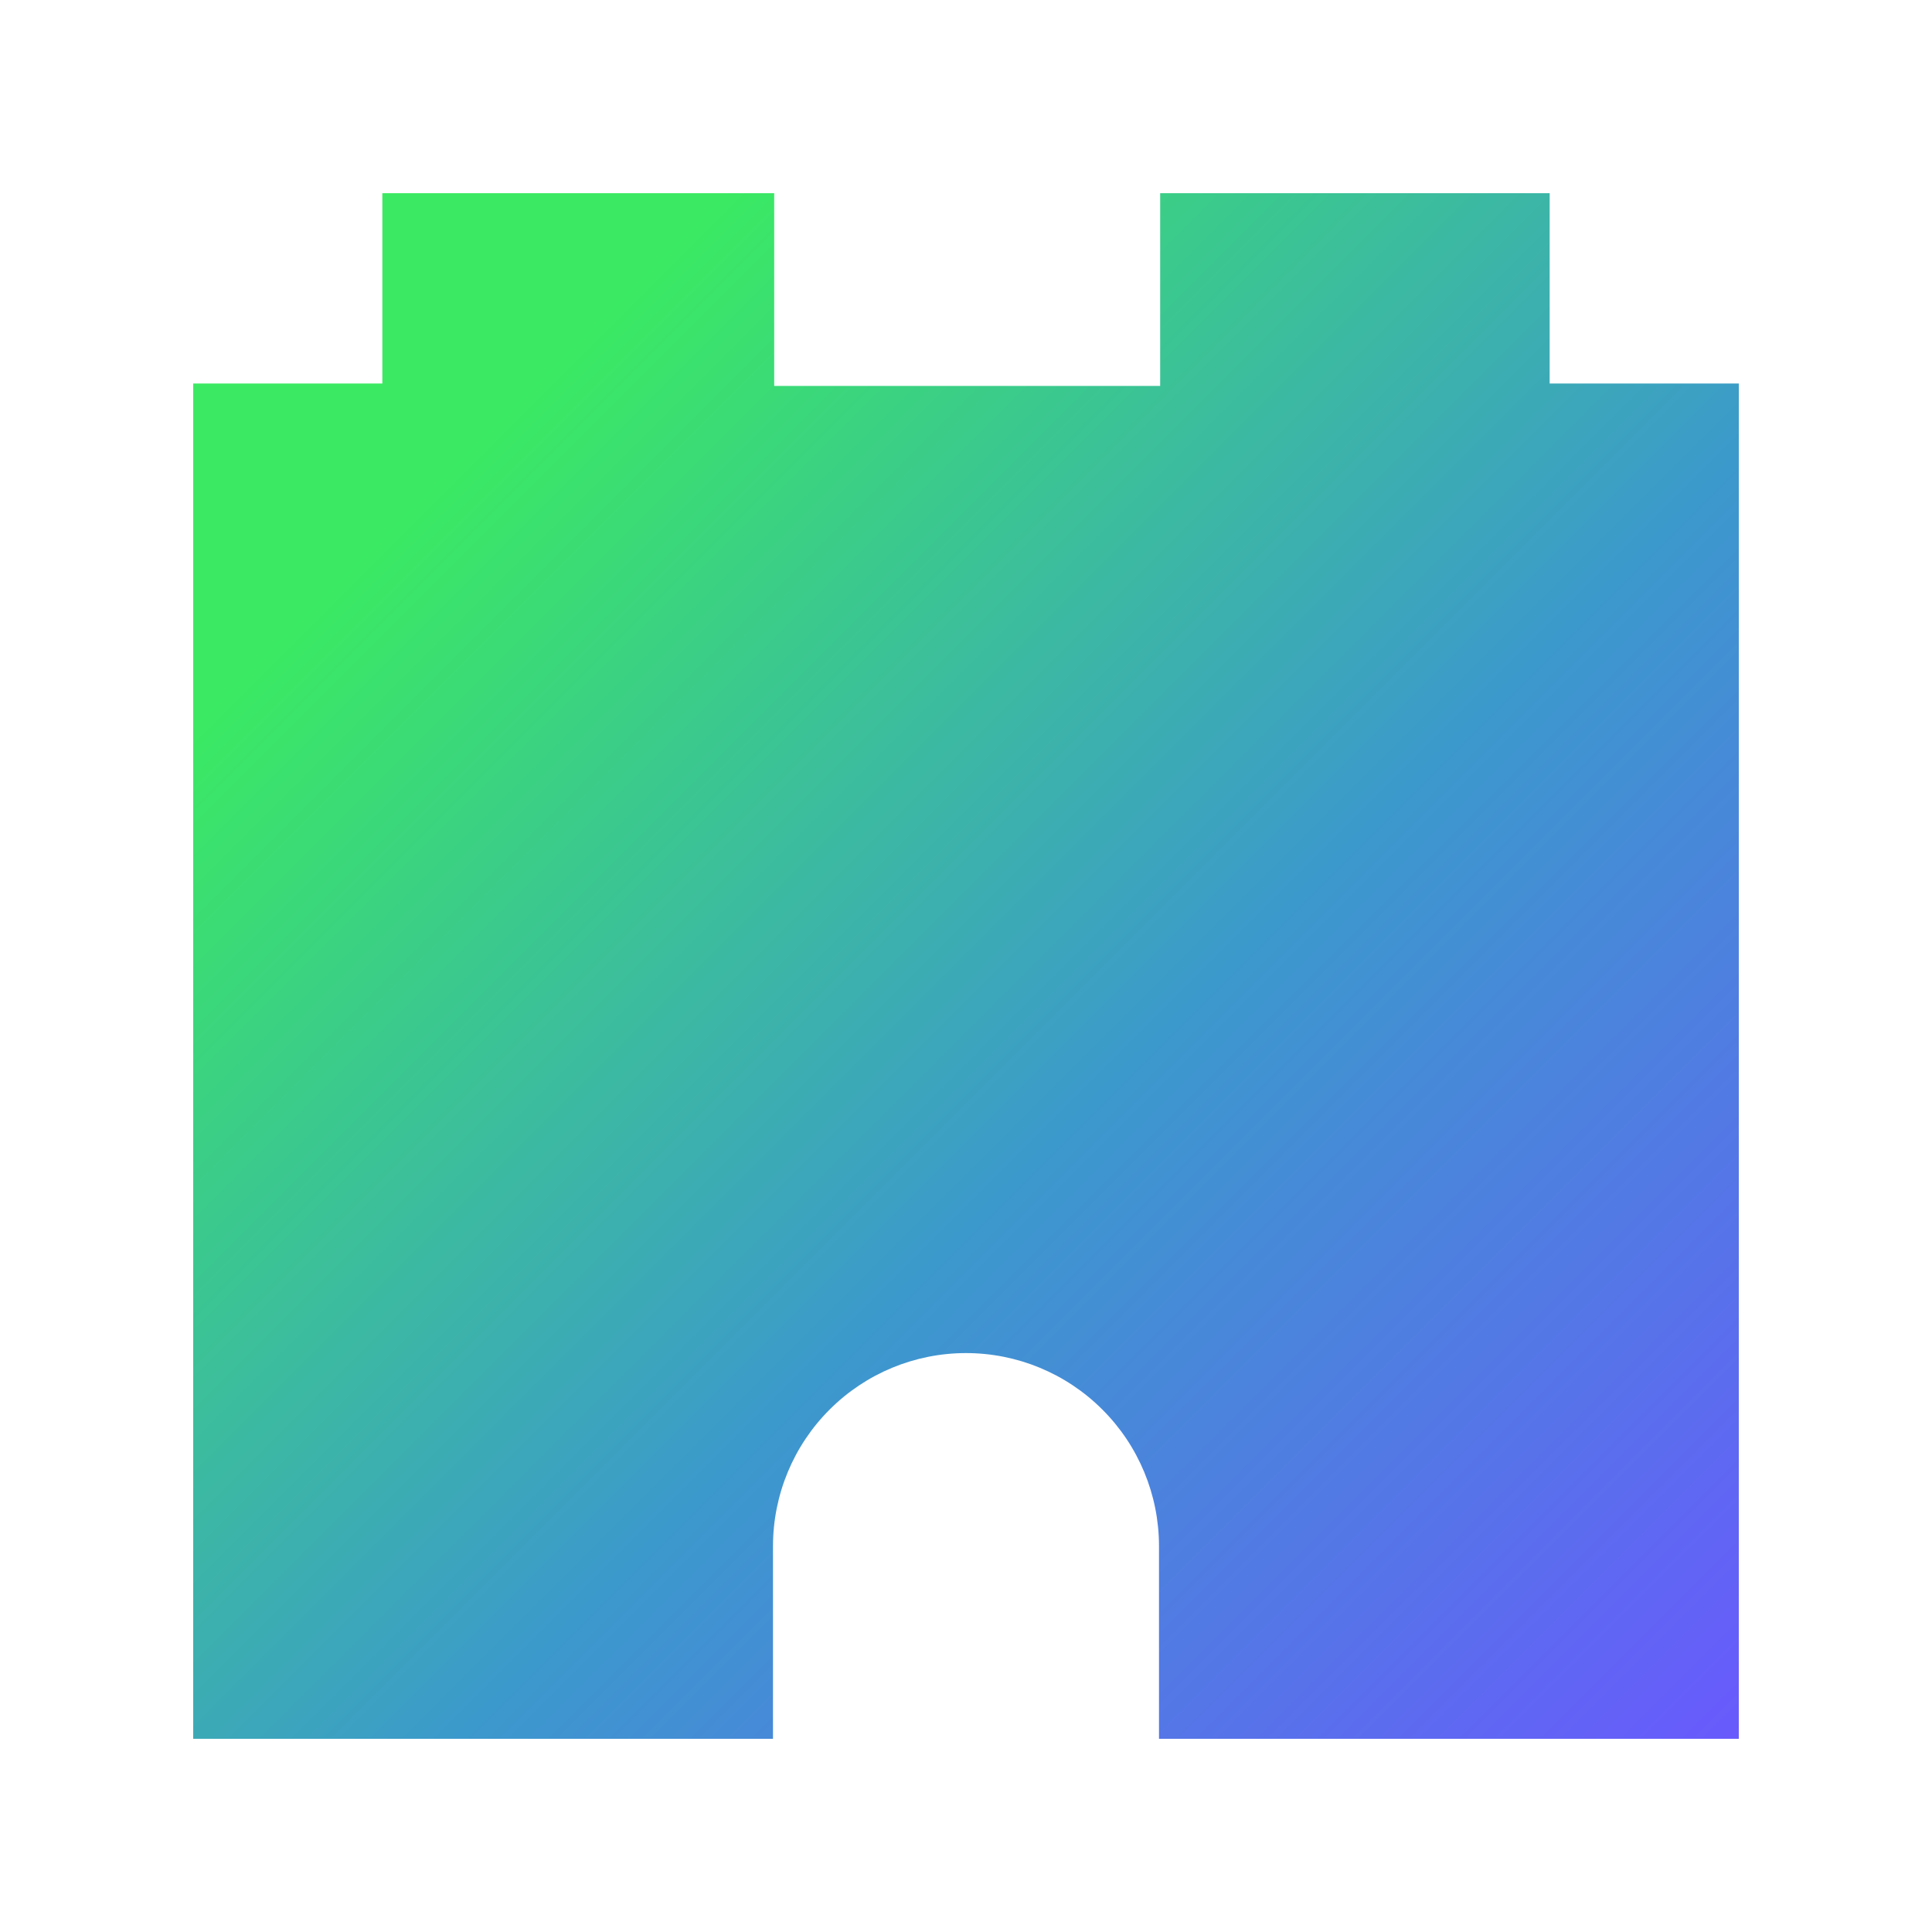
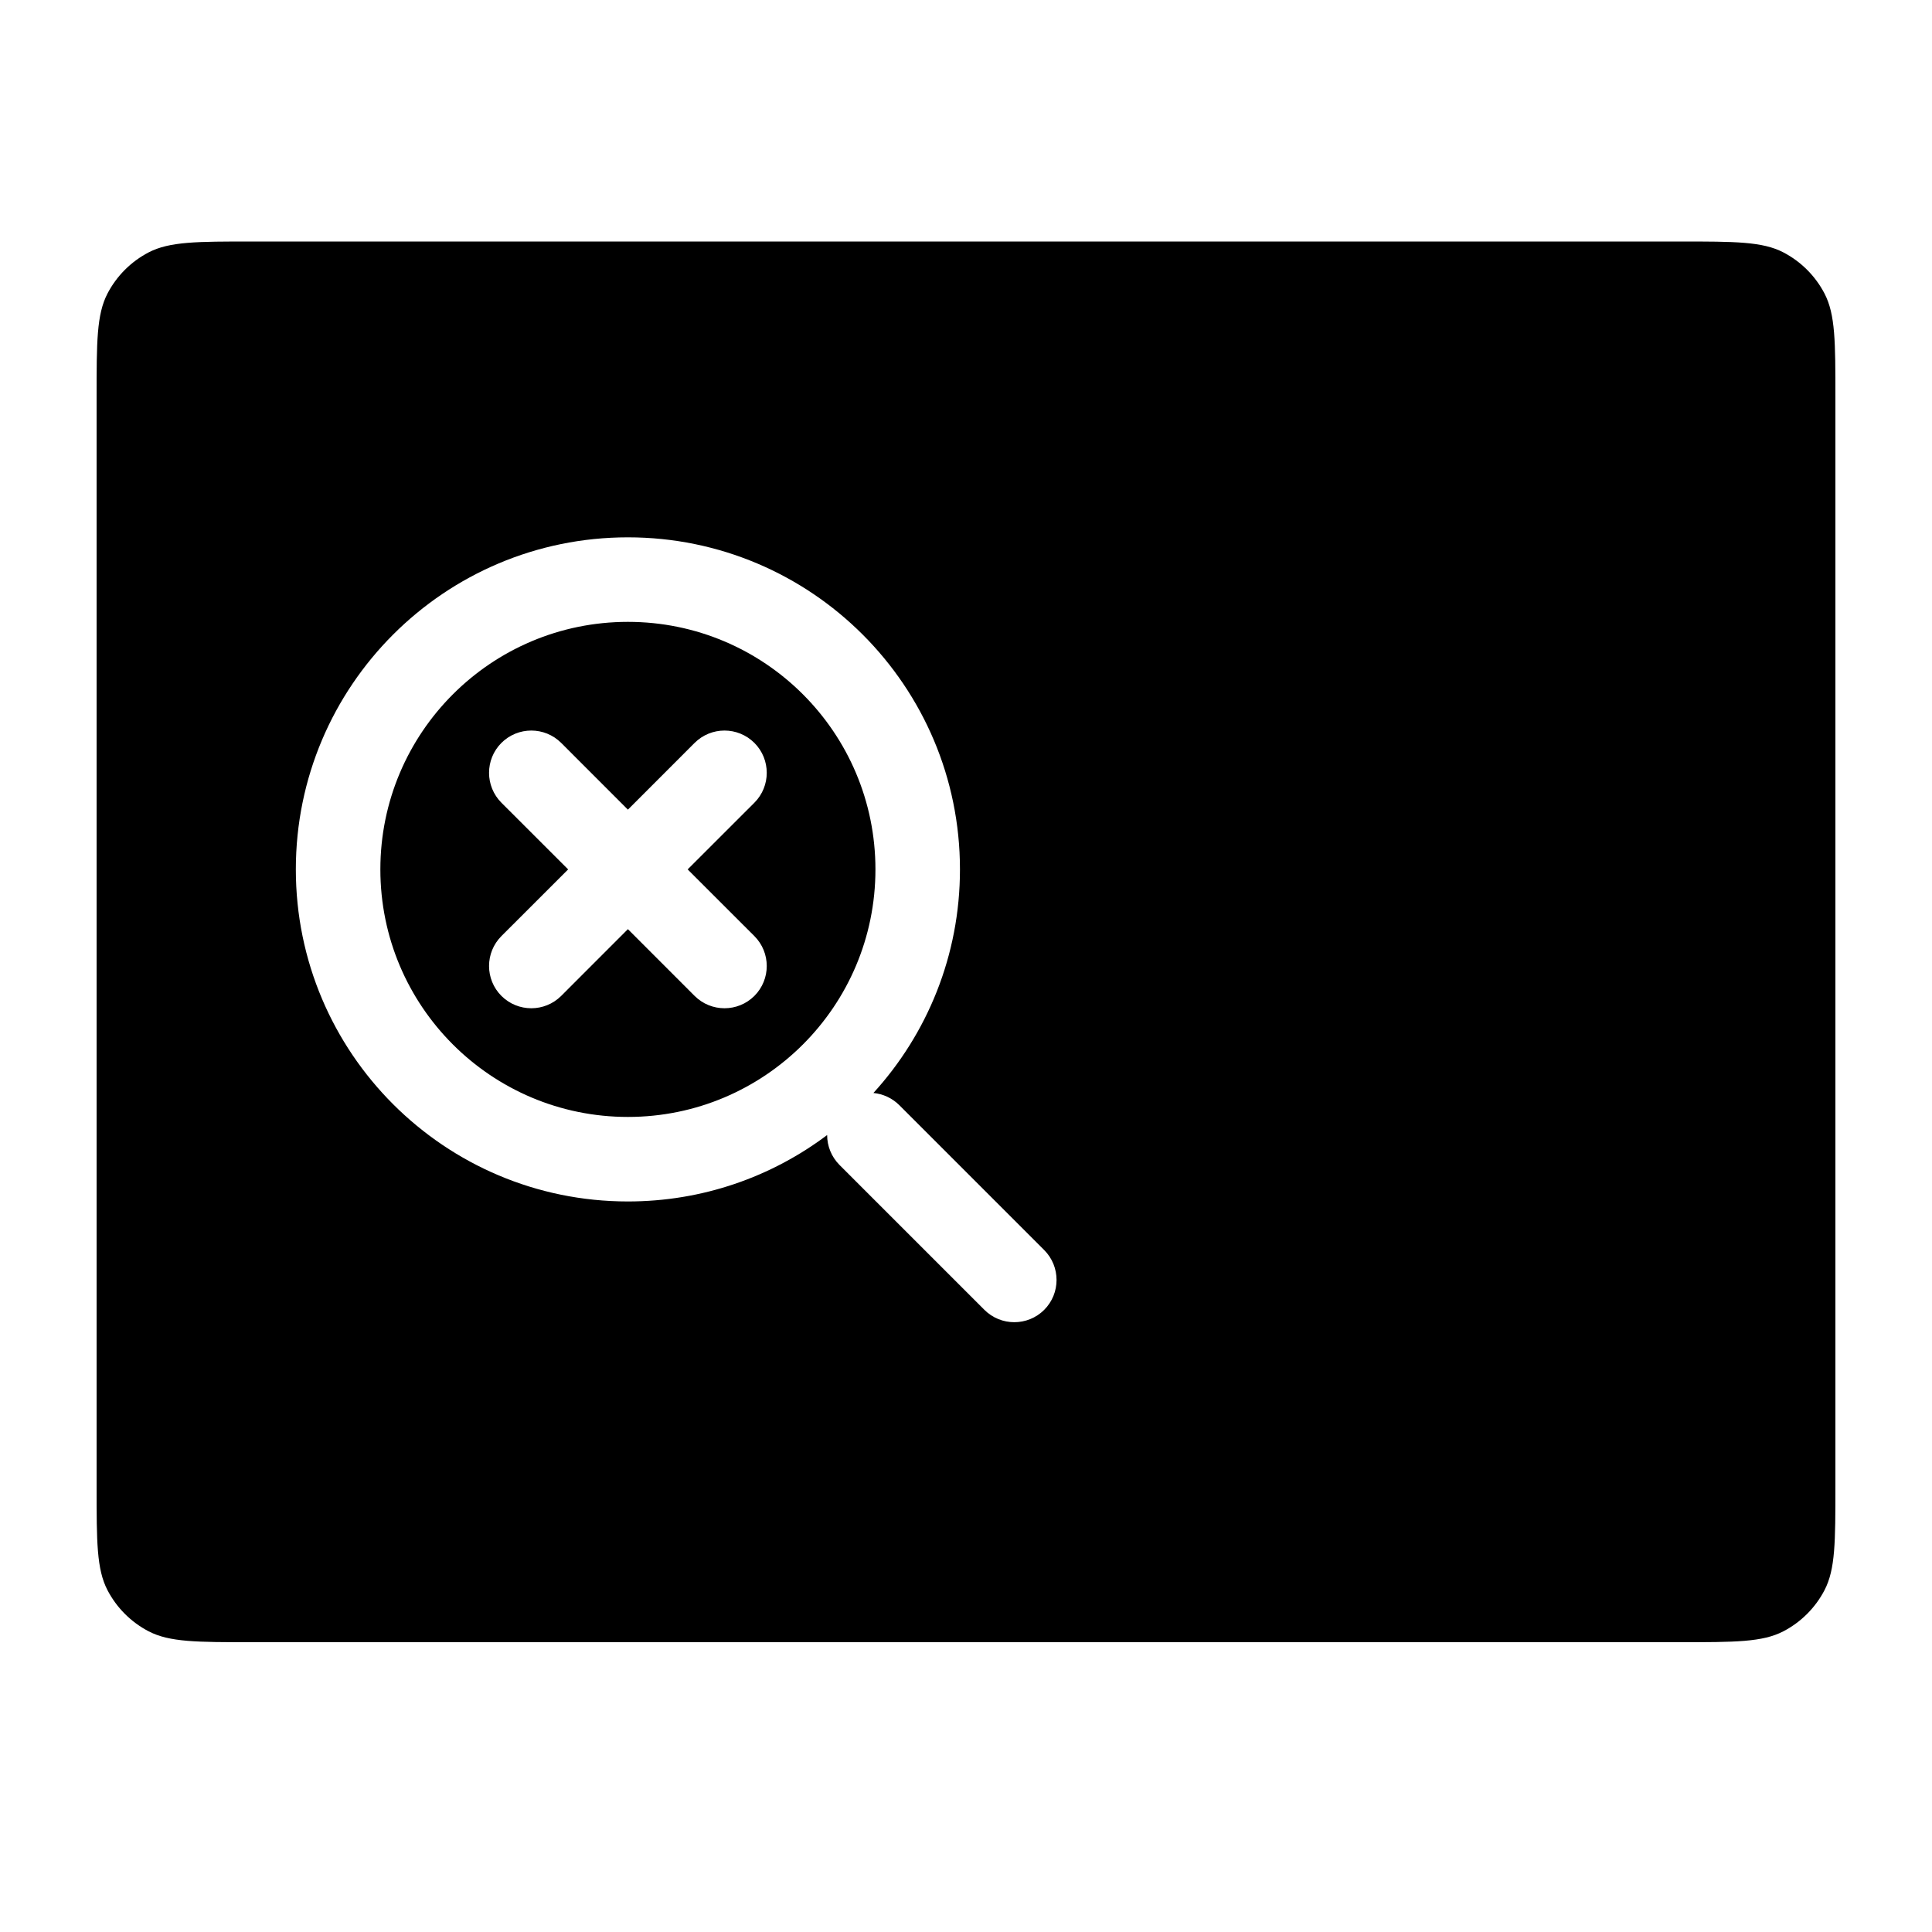
<svg xmlns="http://www.w3.org/2000/svg" width="40" height="40" viewBox="0 0 40 40" fill="none">
-   <path d="M32.084 7.94V4H24.02V7.99H16.029V4H7.916V7.94H4V36H16.004V32.005C16.006 30.946 16.427 29.931 17.177 29.183C17.926 28.434 18.941 28.014 20 28.014C21.059 28.014 22.074 28.434 22.823 29.183C23.573 29.931 23.994 30.946 23.996 32.005V36H36V7.94H32.084Z" fill="url(#paint0_linear)" />
-   <defs>
-     <linearGradient id="paint0_linear" x1="2.942" y1="4.9" x2="37.777" y2="39.734" gradientUnits="userSpaceOnUse">
-       <stop offset="0.159" stop-color="#3BEA62" />
-       <stop offset="0.54" stop-color="#3C99CC" />
-       <stop offset="0.937" stop-color="#6B57FF" />
-     </linearGradient>
-   </defs>
+   <path fill-rule="evenodd" clip-rule="evenodd" d="M2 8.22C2 7.081 2 6.512 2.225 6.078C2.415 5.713 2.713 5.415 3.078 5.225C3.512 5 4.081 5 5.22 5H34.78C35.919 5 36.489 5 36.922 5.225C37.287 5.415 37.585 5.713 37.775 6.078C38 6.512 38 7.081 38 8.22V30.78C38 31.919 38 32.489 37.775 32.922C37.585 33.287 37.287 33.585 36.922 33.775C36.489 34 35.919 34 34.78 34H5.22C4.081 34 3.512 34 3.078 33.775C2.713 33.585 2.415 33.287 2.225 32.922C2 32.489 2 31.919 2 30.78V8.22ZM15.619 15.381C15.96 15.723 15.96 16.277 15.619 16.619L14.237 18L15.619 19.381C15.96 19.723 15.96 20.277 15.619 20.619C15.277 20.96 14.723 20.96 14.381 20.619L13 19.237L11.619 20.619C11.277 20.96 10.723 20.96 10.381 20.619C10.04 20.277 10.04 19.723 10.381 19.381L11.763 18L10.381 16.619C10.04 16.277 10.04 15.723 10.381 15.381C10.723 15.04 11.277 15.04 11.619 15.381L13 16.763L14.381 15.381C14.723 15.04 15.277 15.04 15.619 15.381ZM13 12.875C10.169 12.875 7.875 15.169 7.875 18C7.875 20.831 10.169 23.125 13 23.125C15.831 23.125 18.125 20.831 18.125 18C18.125 15.169 15.831 12.875 13 12.875ZM6.125 18C6.125 14.203 9.203 11.125 13 11.125C16.797 11.125 19.875 14.203 19.875 18C19.875 19.783 19.196 21.407 18.083 22.629C18.279 22.648 18.469 22.732 18.619 22.881L21.619 25.881C21.96 26.223 21.96 26.777 21.619 27.119C21.277 27.46 20.723 27.46 20.381 27.119L17.381 24.119C17.211 23.948 17.125 23.724 17.125 23.5C15.976 24.364 14.548 24.875 13 24.875C9.203 24.875 6.125 21.797 6.125 18Z" fill="black" />
</svg>
